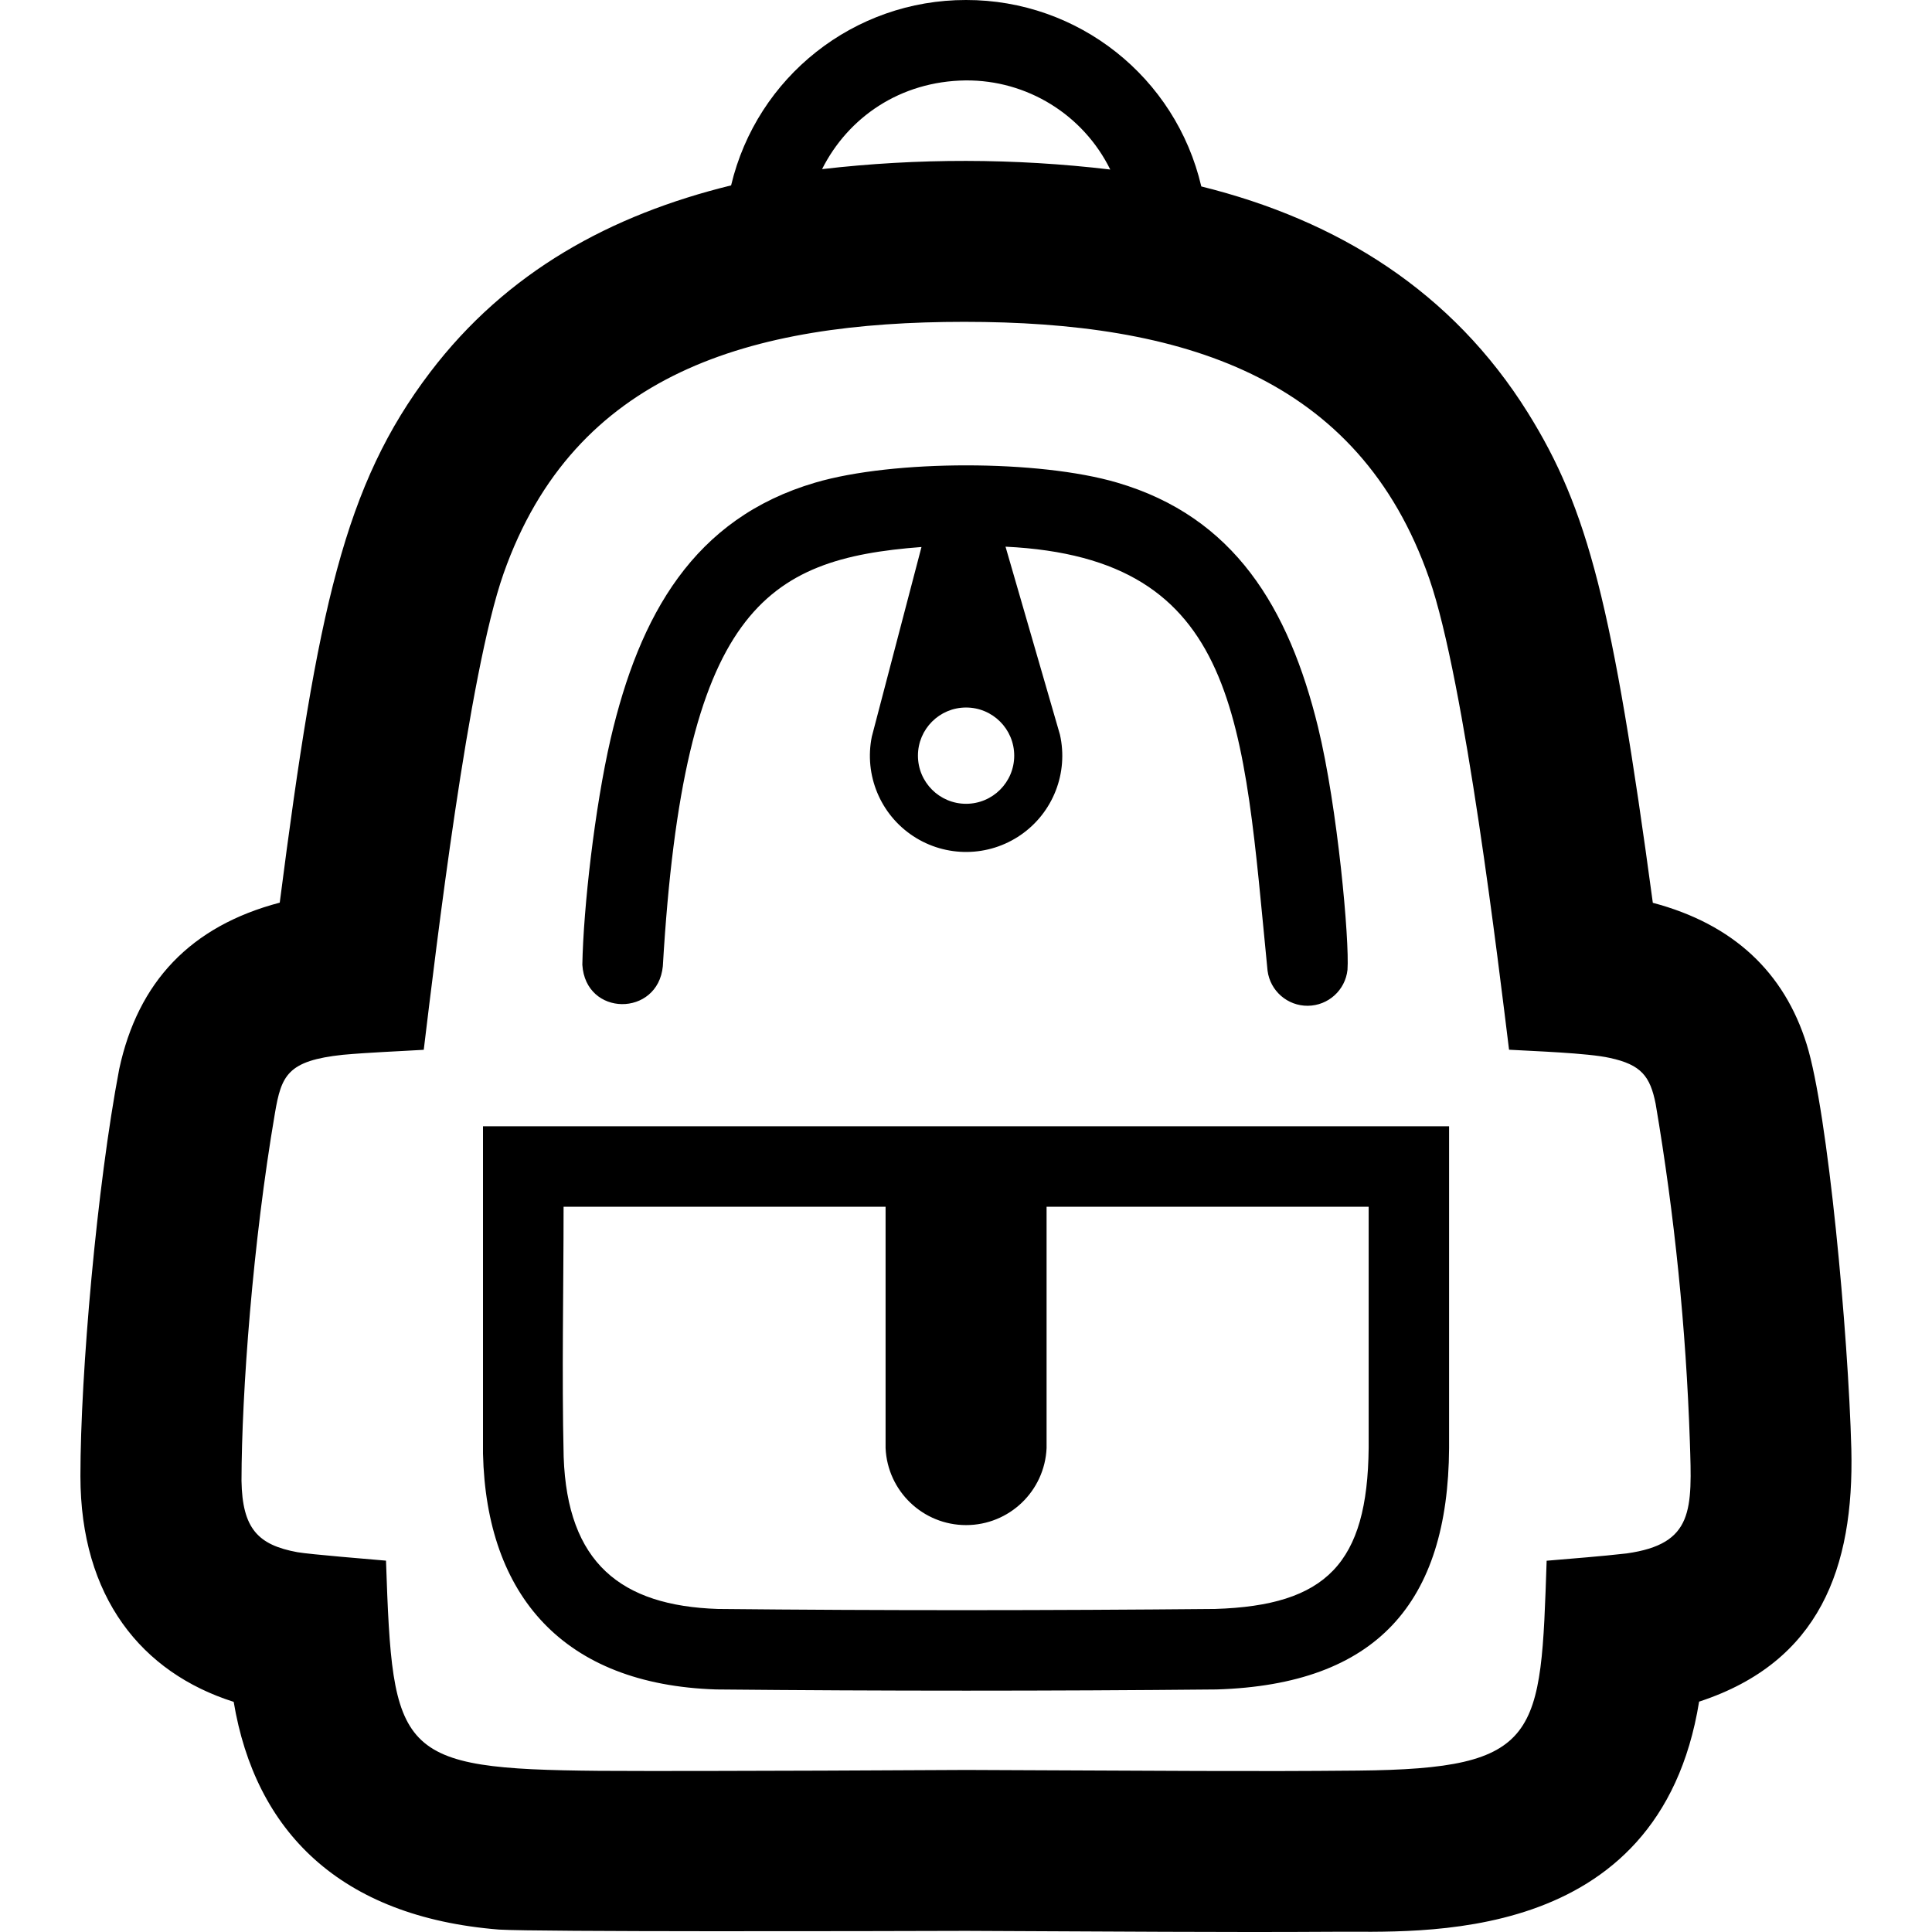
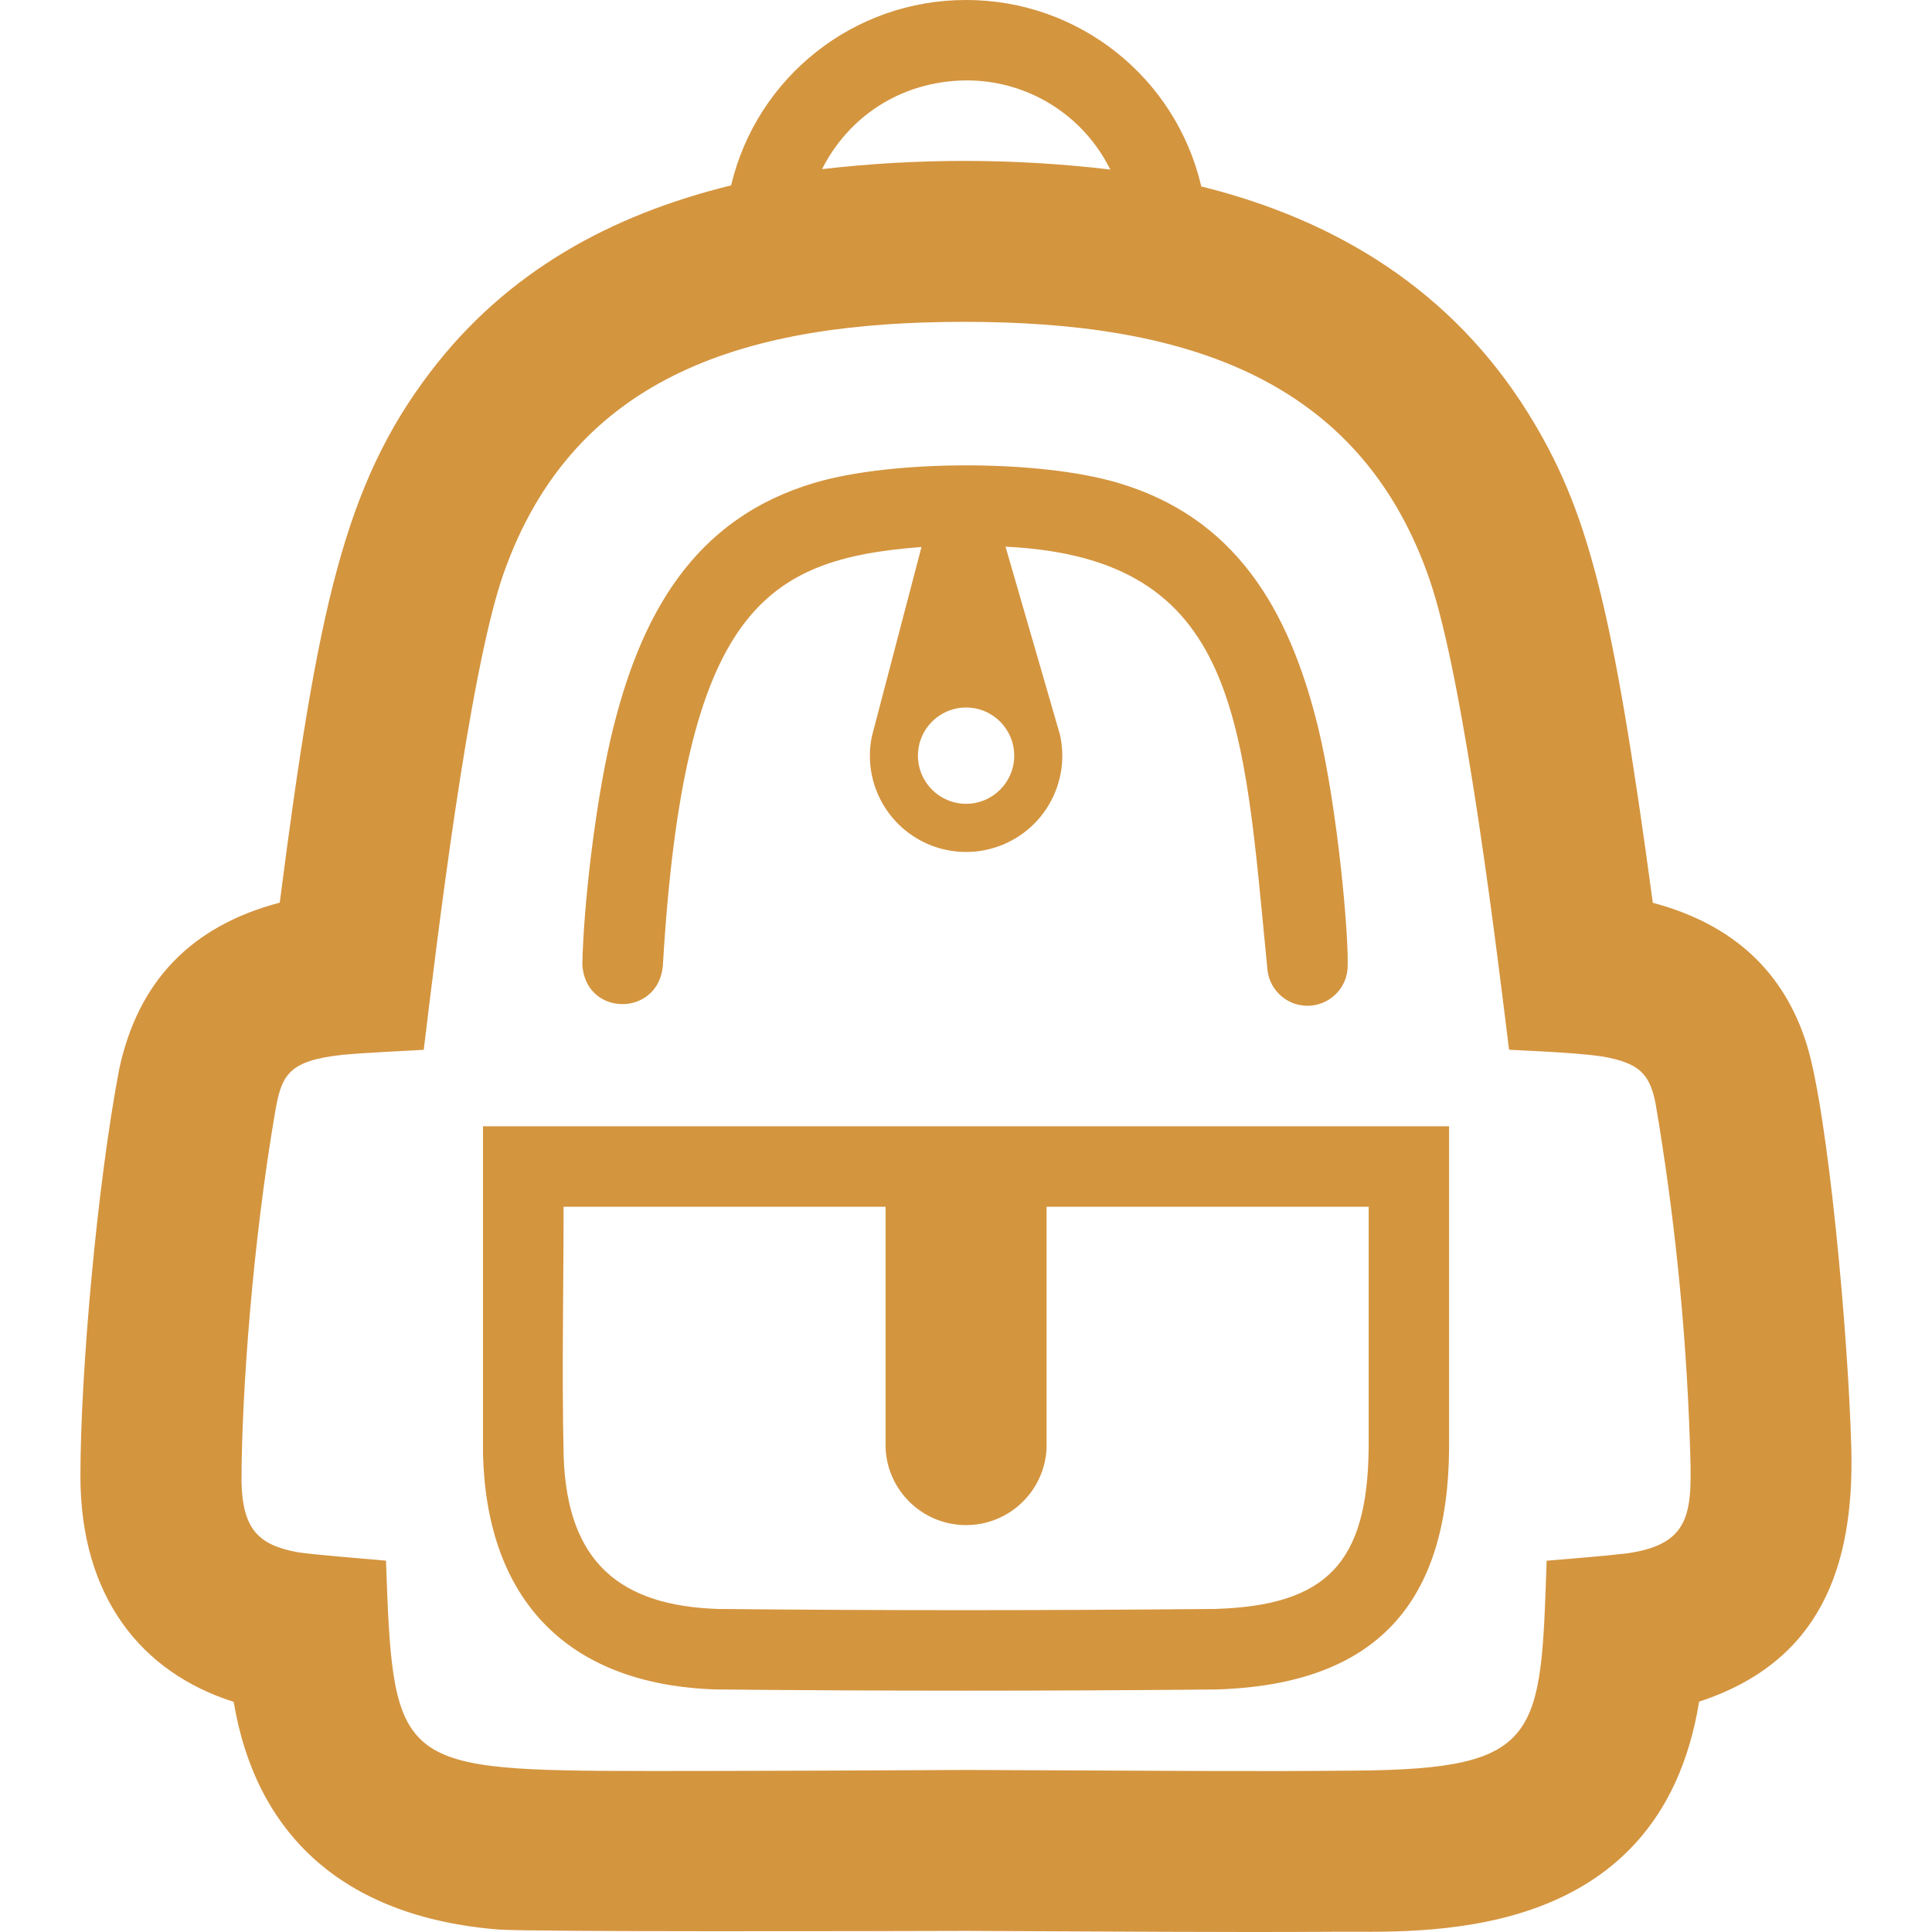
<svg xmlns="http://www.w3.org/2000/svg" width="24" height="24" fill-rule="evenodd" clip-rule="evenodd">
-   <path d="M9.082 2.303A2.996 2.996 0 0 1 12 0a2.997 2.997 0 0 1 2.923 2.316c1.701.422 3.117 1.306 4.056 2.81.748 1.199 1.054 2.393 1.553 6.089 1.002.265 1.634.865 1.912 1.76.263.846.516 3.591.554 5.029.035 1.473-.395 2.64-1.881 3.131l-.01.003c-.498 3.078-3.527 2.848-4.527 2.859-1.444.009-2.692-.004-4.576-.011-1.198.004-5.325.013-5.804-.016-1.984-.158-3.03-1.228-3.297-2.829-1.144-.363-1.904-1.3-1.904-2.805 0-1.27.205-3.603.482-5.056.233-1.083.886-1.775 1.994-2.067.47-3.648.804-5.189 1.868-6.588.951-1.251 2.245-1.956 3.739-2.322M6.255 7.126c-.436 1.241-.839 4.666-.991 5.915-.331.02-.67.032-1.004.062-.688.073-.765.255-.845.727-.274 1.602-.413 3.459-.415 4.565.01.593.204.797.695.887.156.027.929.09 1.1.105.083 2.411.128 2.588 2.649 2.611 1.335.008 4.56-.011 4.56-.011 2.637.01 3.49.021 4.862.008 2.281-.022 2.273-.42 2.347-2.607.332-.029.664-.053.995-.091.836-.118.812-.542.784-1.39a31.41 31.41 0 0 0-.425-4.195c-.068-.341-.178-.486-.569-.57-.274-.062-.97-.085-1.252-.102-.124-1-.548-4.579-.991-5.852-.877-2.523-3.084-3.19-5.777-3.19-2.65 0-4.843.628-5.723 3.128m11.746 10.863c-.012 1.923-.901 2.937-2.888 2.998a322.1 322.1 0 0 1-6.217 0C7 20.926 6.042 19.823 6 18.059v-4.068h12.001v3.998zm-7-2.998h-4c0 1.036-.023 2.071.001 3.106.045 1.318.711 1.85 1.915 1.89 2.059.021 4.118.019 6.176 0 1.383-.043 1.895-.565 1.909-2.001v-2.995h-4.001v2.998a1.001 1.001 0 0 1-2 0v-2.998zm.446-8.196c-1.944.149-2.953.773-3.213 5.208-.062.632-.961.629-1-.019.013-.702.153-1.945.351-2.804.359-1.542 1.033-2.742 2.543-3.185.974-.286 2.781-.285 3.749 0 1.455.426 2.133 1.555 2.496 3.037.244 1 .392 2.656.366 3.016a.5.5 0 0 1-.993.01c-.306-3.096-.336-5.126-3.255-5.267l.676 2.335a1.195 1.195 0 1 1-2.337.025l.617-2.356zm.554 1.994a.598.598 0 1 1 0 1.196.598.598 0 0 1 0-1.196m1.791-6.683A1.985 1.985 0 0 0 11.995.999c-.814.01-1.46.46-1.783 1.102a15.367 15.367 0 0 1 3.58.005" />
+   <path d="M9.082 2.303A2.996 2.996 0 0 1 12 0a2.997 2.997 0 0 1 2.923 2.316c1.701.422 3.117 1.306 4.056 2.81.748 1.199 1.054 2.393 1.553 6.089 1.002.265 1.634.865 1.912 1.76.263.846.516 3.591.554 5.029.035 1.473-.395 2.64-1.881 3.131l-.01.003c-.498 3.078-3.527 2.848-4.527 2.859-1.444.009-2.692-.004-4.576-.011-1.198.004-5.325.013-5.804-.016-1.984-.158-3.03-1.228-3.297-2.829-1.144-.363-1.904-1.3-1.904-2.805 0-1.27.205-3.603.482-5.056.233-1.083.886-1.775 1.994-2.067.47-3.648.804-5.189 1.868-6.588.951-1.251 2.245-1.956 3.739-2.322M6.255 7.126c-.436 1.241-.839 4.666-.991 5.915-.331.02-.67.032-1.004.062-.688.073-.765.255-.845.727-.274 1.602-.413 3.459-.415 4.565.01.593.204.797.695.887.156.027.929.09 1.1.105.083 2.411.128 2.588 2.649 2.611 1.335.008 4.56-.011 4.56-.011 2.637.01 3.49.021 4.862.008 2.281-.022 2.273-.42 2.347-2.607.332-.029.664-.053.995-.091.836-.118.812-.542.784-1.39a31.41 31.41 0 0 0-.425-4.195c-.068-.341-.178-.486-.569-.57-.274-.062-.97-.085-1.252-.102-.124-1-.548-4.579-.991-5.852-.877-2.523-3.084-3.19-5.777-3.19-2.65 0-4.843.628-5.723 3.128m11.746 10.863c-.012 1.923-.901 2.937-2.888 2.998a322.1 322.1 0 0 1-6.217 0C7 20.926 6.042 19.823 6 18.059v-4.068h12.001v3.998zm-7-2.998h-4c0 1.036-.023 2.071.001 3.106.045 1.318.711 1.85 1.915 1.89 2.059.021 4.118.019 6.176 0 1.383-.043 1.895-.565 1.909-2.001v-2.995h-4.001v2.998a1.001 1.001 0 0 1-2 0v-2.998zm.446-8.196c-1.944.149-2.953.773-3.213 5.208-.062.632-.961.629-1-.019.013-.702.153-1.945.351-2.804.359-1.542 1.033-2.742 2.543-3.185.974-.286 2.781-.285 3.749 0 1.455.426 2.133 1.555 2.496 3.037.244 1 .392 2.656.366 3.016a.5.5 0 0 1-.993.01c-.306-3.096-.336-5.126-3.255-5.267l.676 2.335a1.195 1.195 0 1 1-2.337.025l.617-2.356zm.554 1.994a.598.598 0 1 1 0 1.196.598.598 0 0 1 0-1.196m1.791-6.683A1.985 1.985 0 0 0 11.995.999c-.814.01-1.46.46-1.783 1.102a15.367 15.367 0 0 1 3.58.005" fill="#d4953f" />
</svg>
